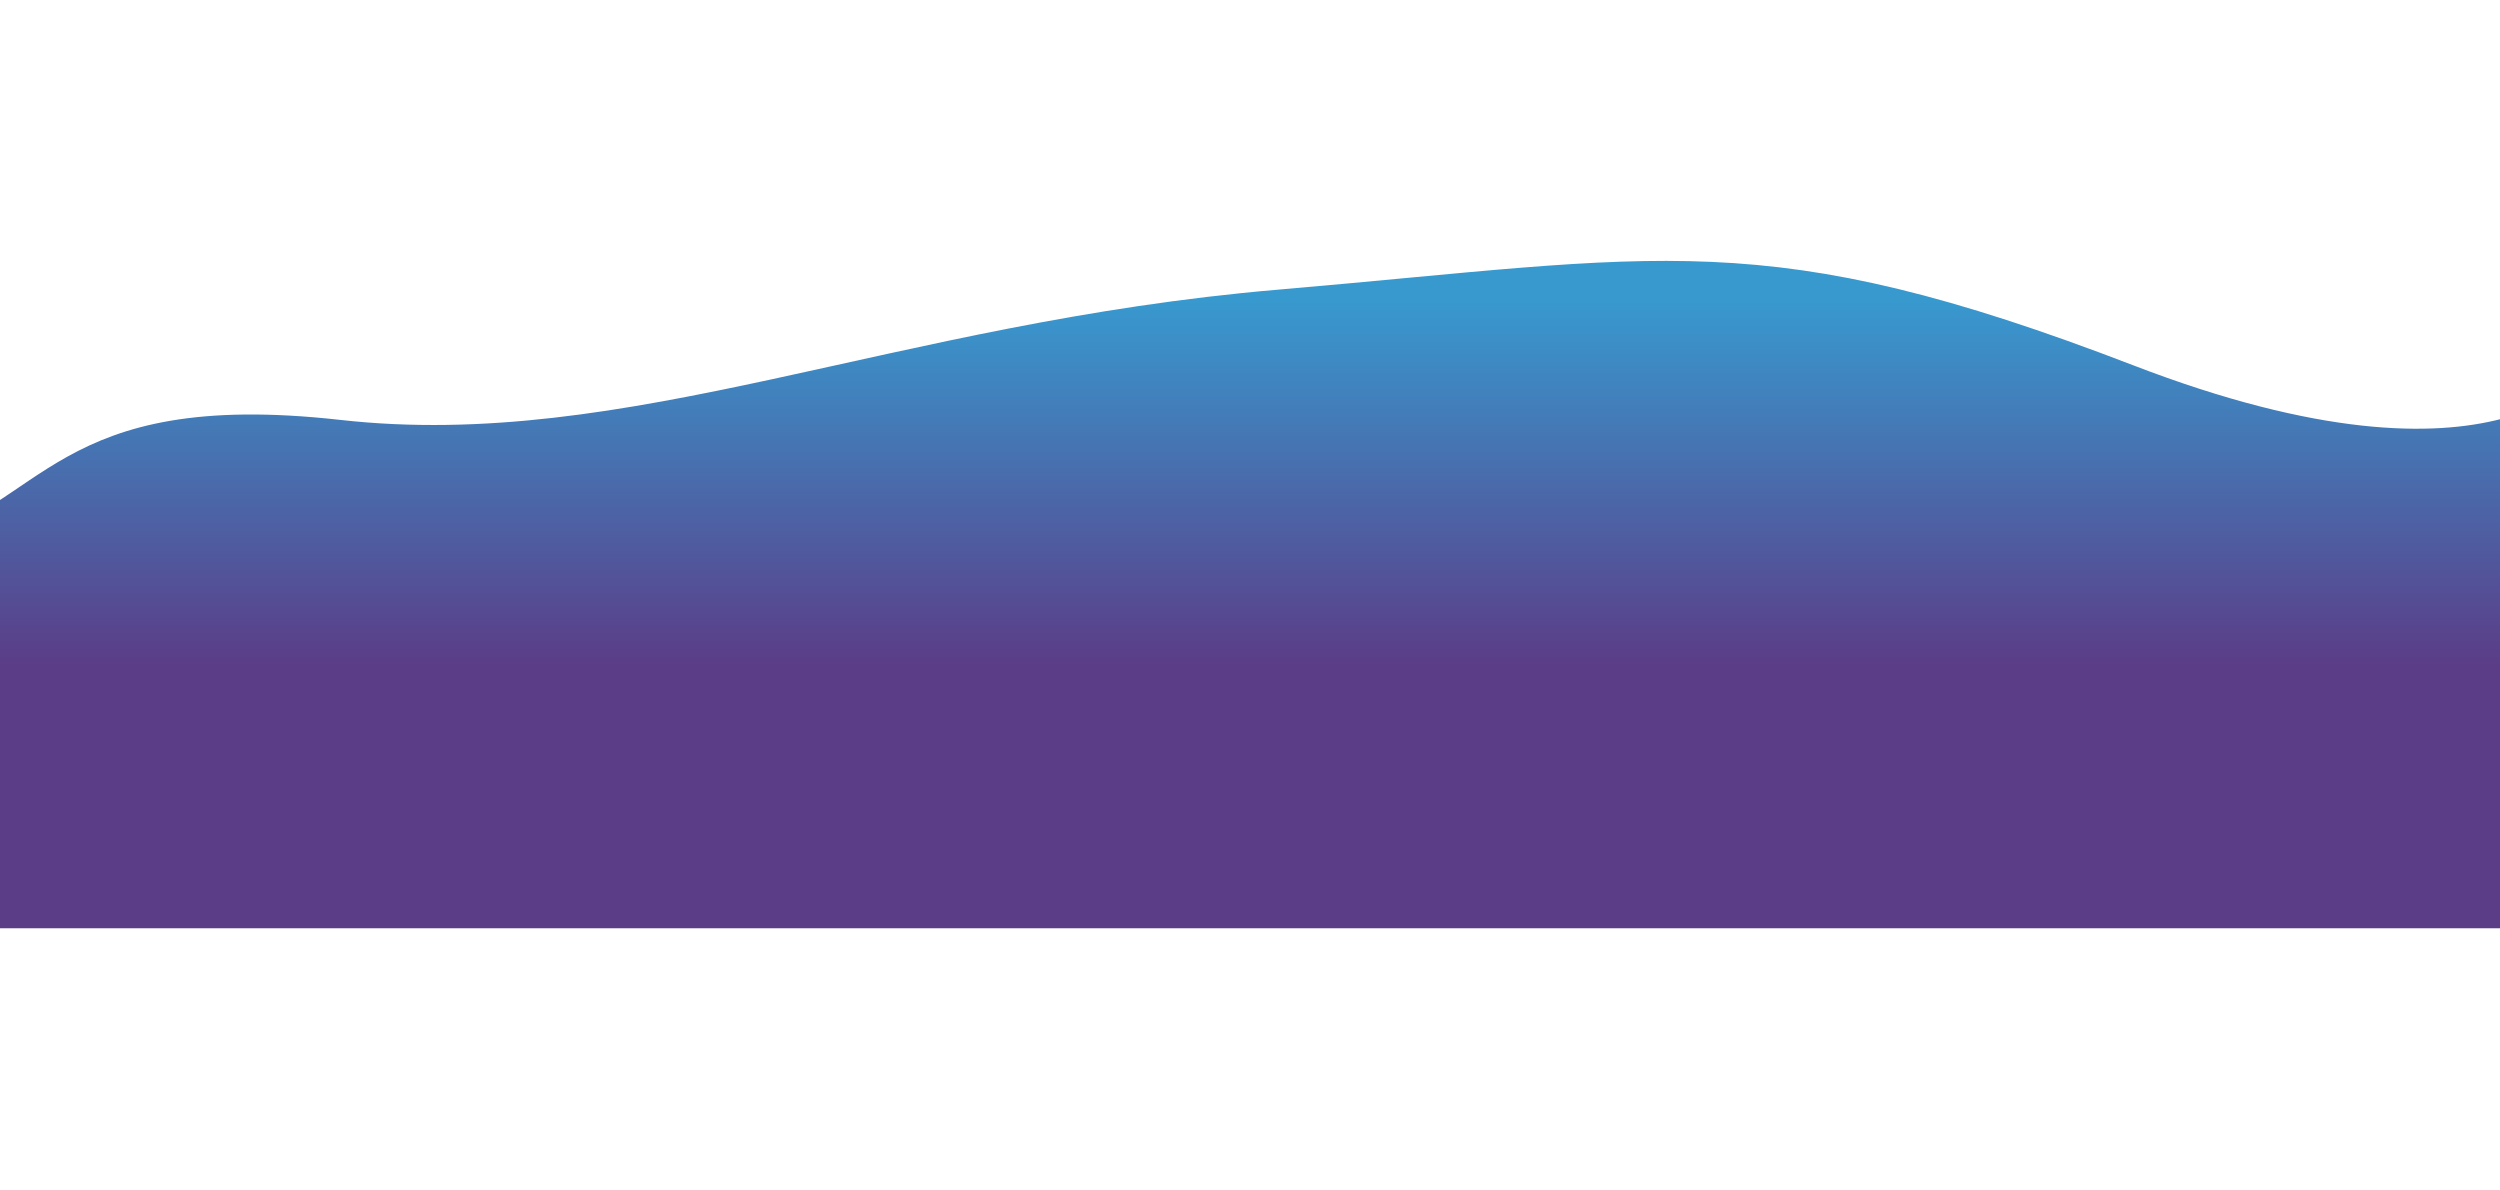
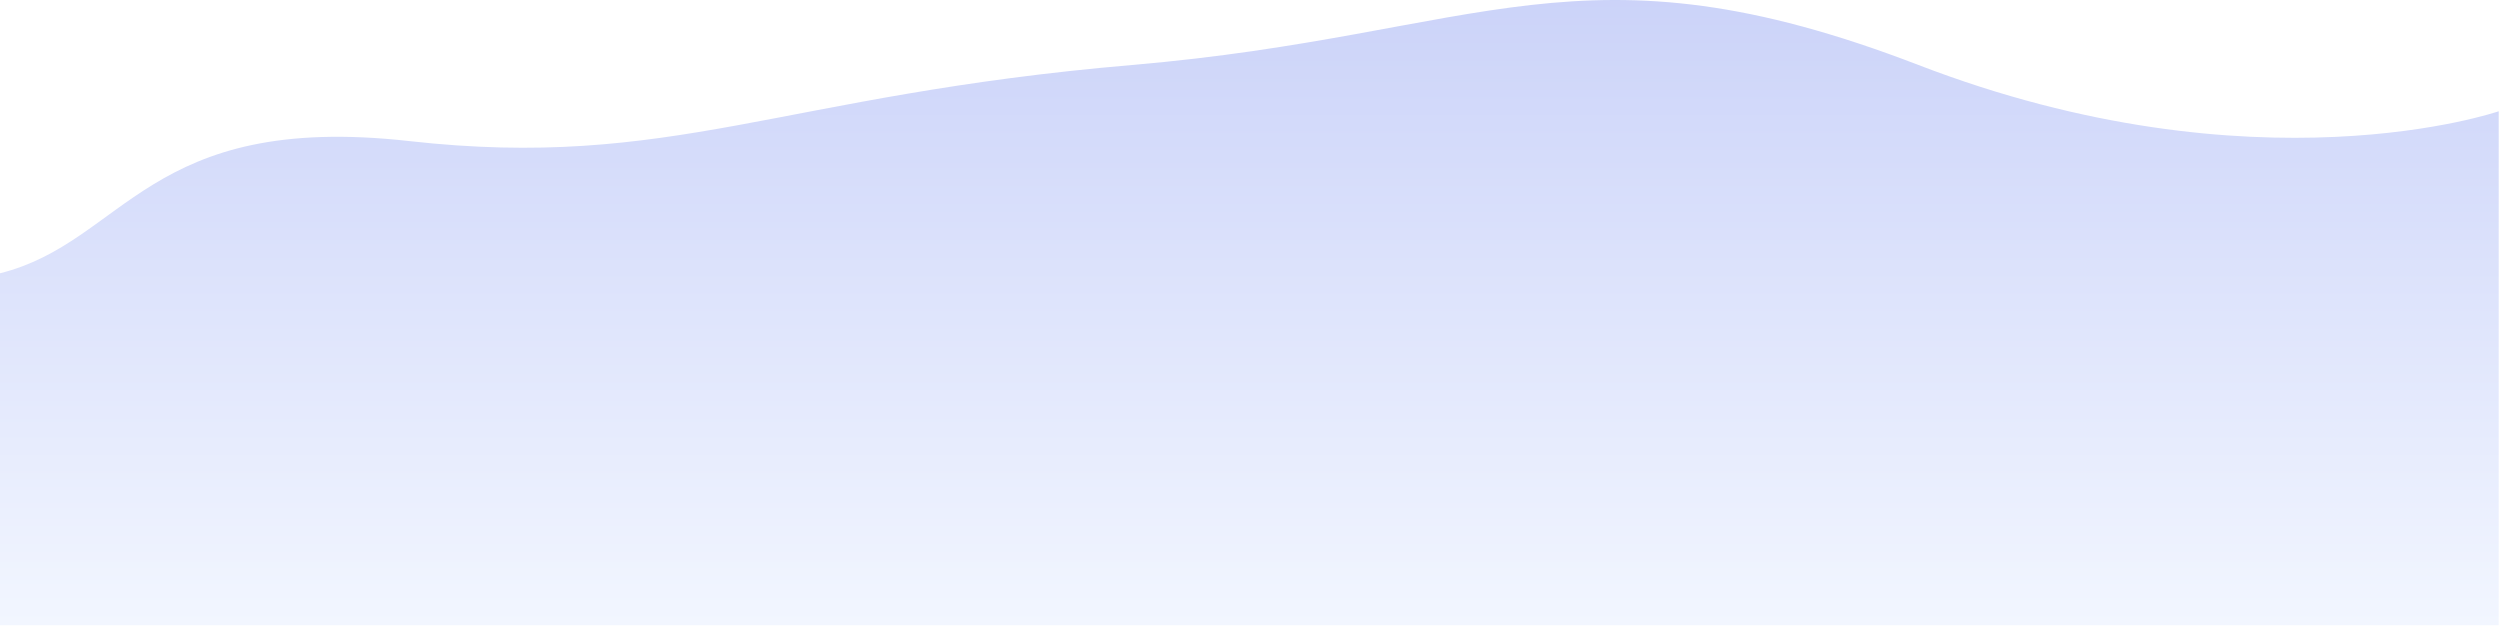
- <svg xmlns="http://www.w3.org/2000/svg" width="1440" height="685" viewBox="0 0 1440 685" fill="none">
-   <path d="M1228.95 210.491C1016.15 128.598 957.932 147.883 735.949 166.862C513.967 185.842 361.337 260.408 195.949 241.862C30.561 223.316 25.958 292.91 -53.165 312.691C-53.165 399.862 -53.165 534.674 -53.165 534.674L1493.02 534.674V210.491C1493.02 210.491 1442.14 292.534 1228.95 210.491Z" fill="url(#paint0_linear)" />
+ <svg xmlns="http://www.w3.org/2000/svg" width="1577" height="395" viewBox="0 0 1577 395" fill="none">
+   <path d="M1210.15 40.993C997.346 -40.9 936.13 22.013 714.148 40.993C492.165 59.972 423.536 107.539 258.147 88.993C92.759 70.447 79.123 152.601 0 172.381C0 260.314 0 394.364 0 394.364L1576.19 394.364L1576.19 70.181C1576.19 70.181 1423.34 123.036 1210.15 40.993Z" fill="url(#paint0_linear_4410_27004)" />
  <defs>
-     <linearGradient id="paint0_linear" x1="779.7" y1="173.163" x2="779.7" y2="383.985" gradientUnits="userSpaceOnUse">
-       <stop stop-color="#3899CF" />
-       <stop offset="1" stop-color="#5B3C87" />
+     <linearGradient id="paint0_linear_4410_27004" x1="849.025" y1="-34.865" x2="849.025" y2="393.993" gradientUnits="userSpaceOnUse">
+       <stop stop-color="#C8D0F8" />
+       <stop offset="1" stop-color="#F2F6FF" />
    </linearGradient>
  </defs>
</svg>
